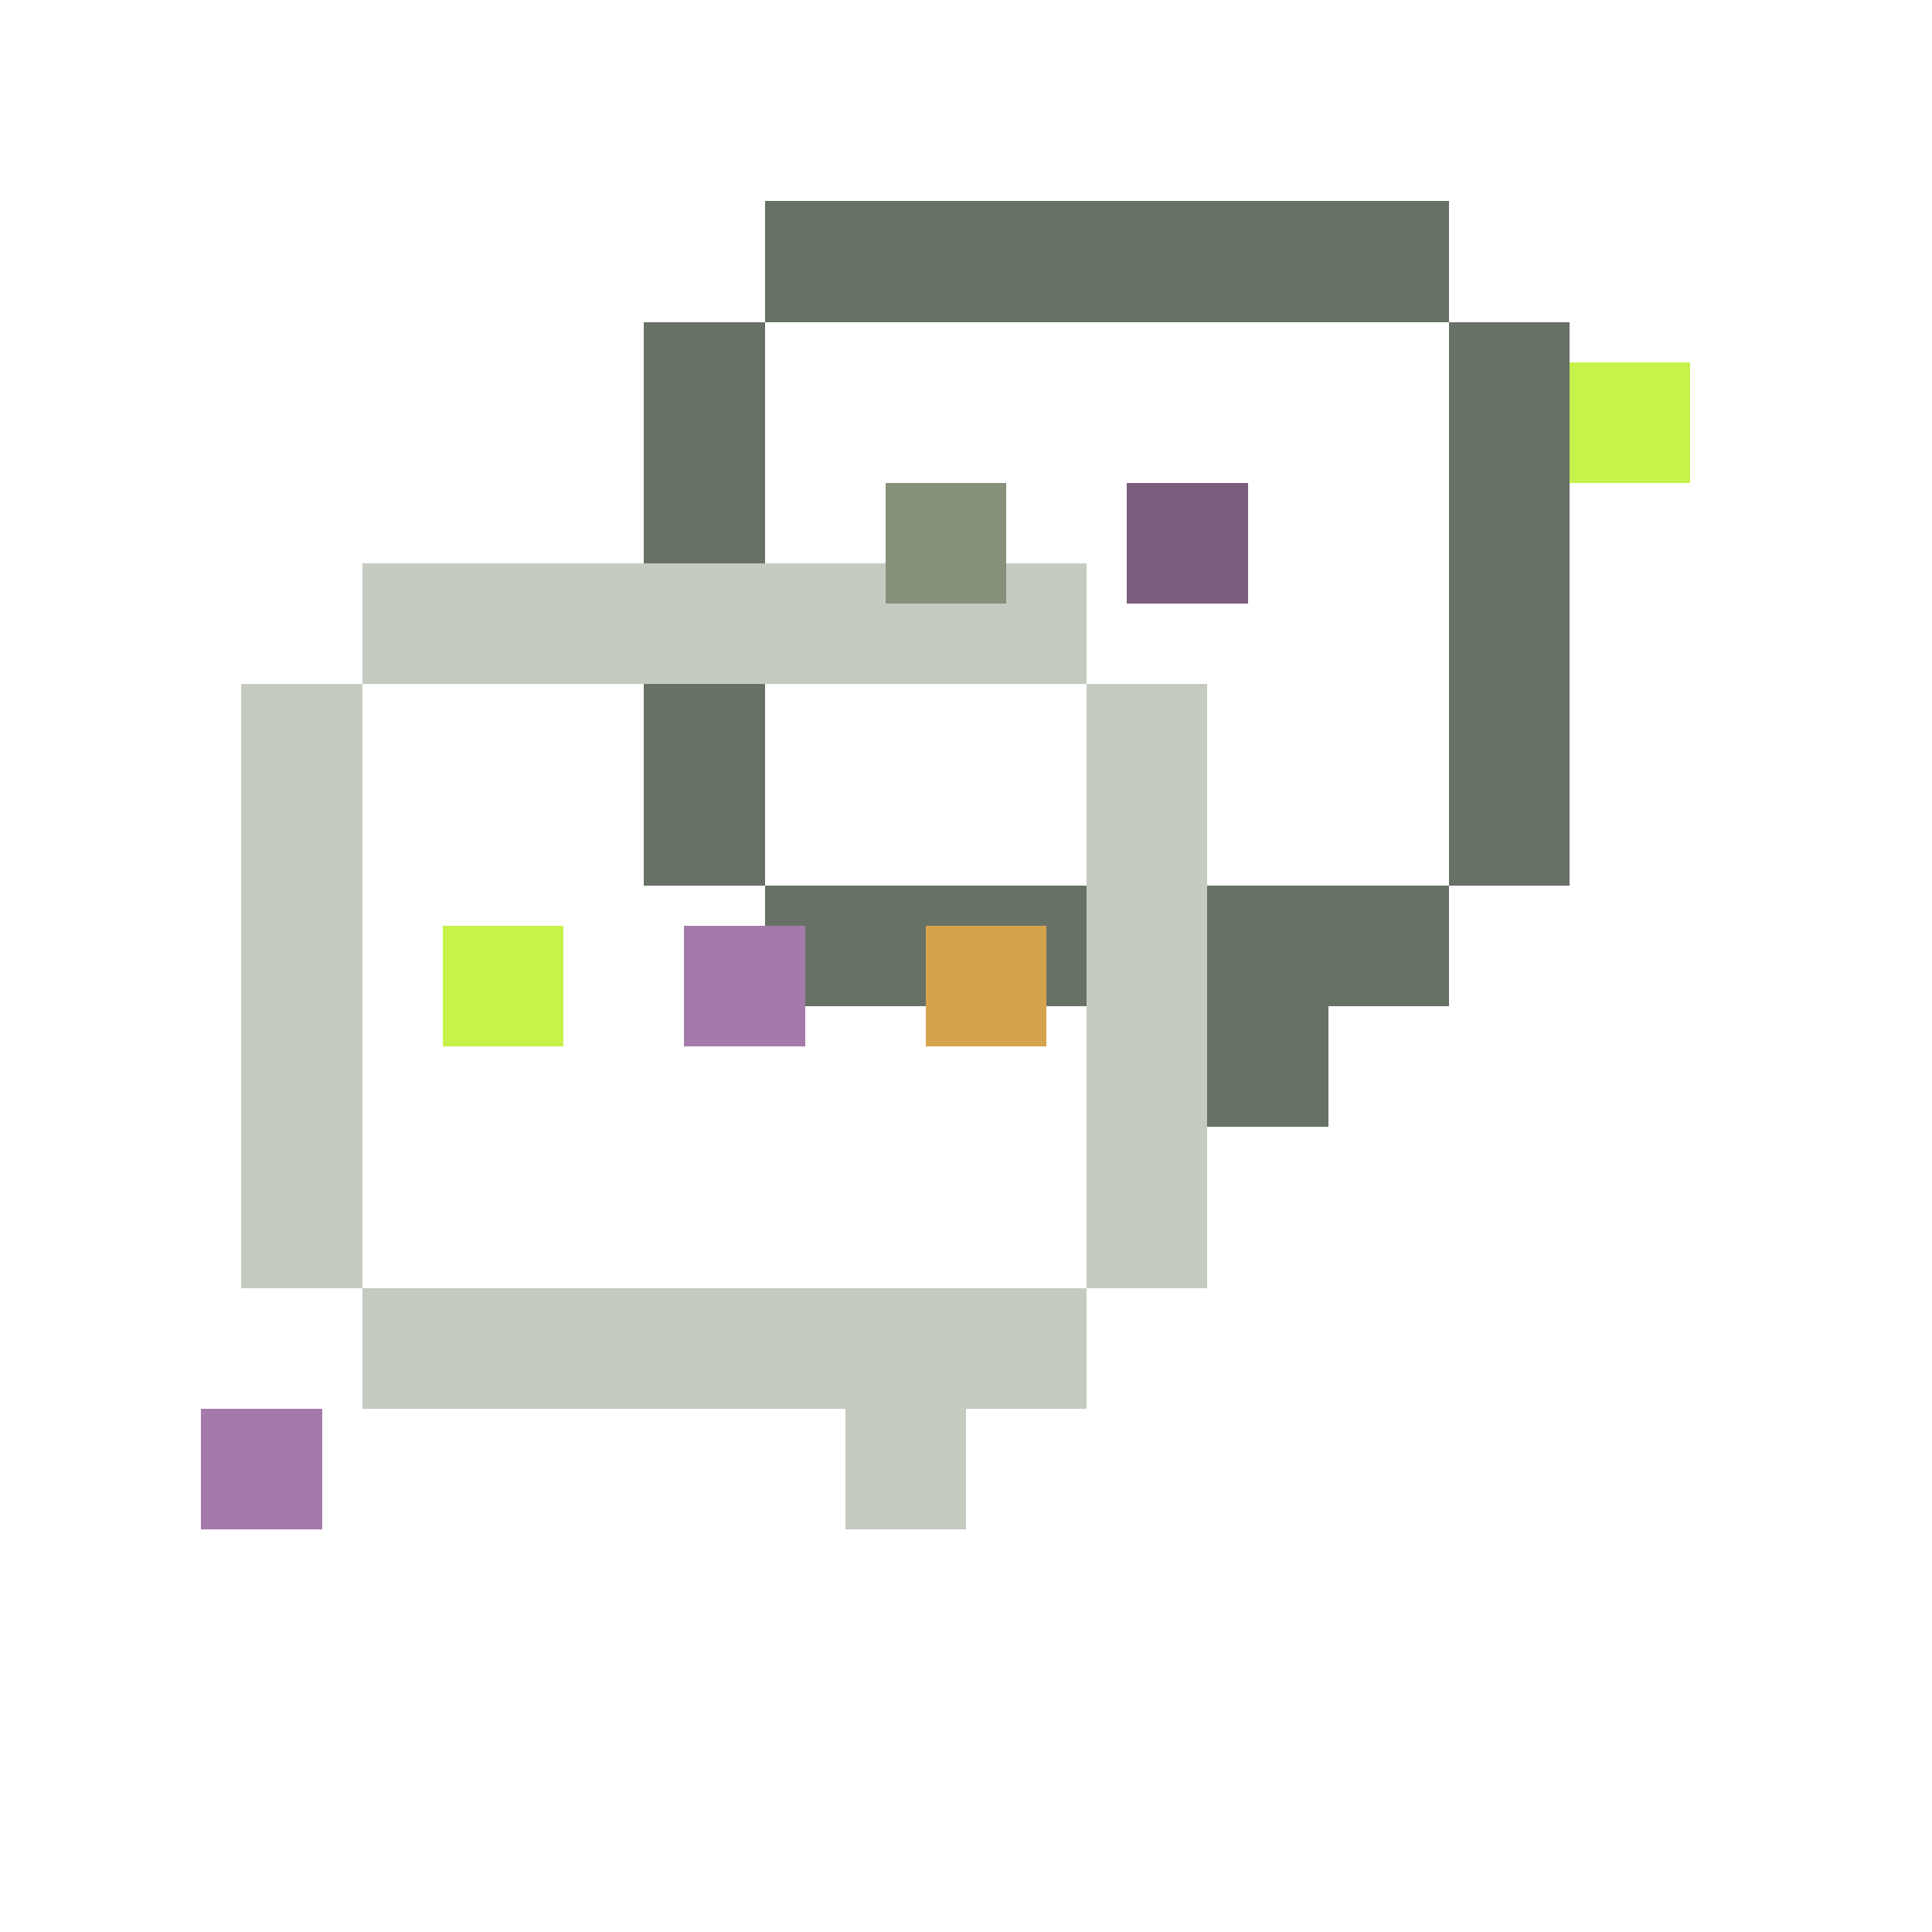
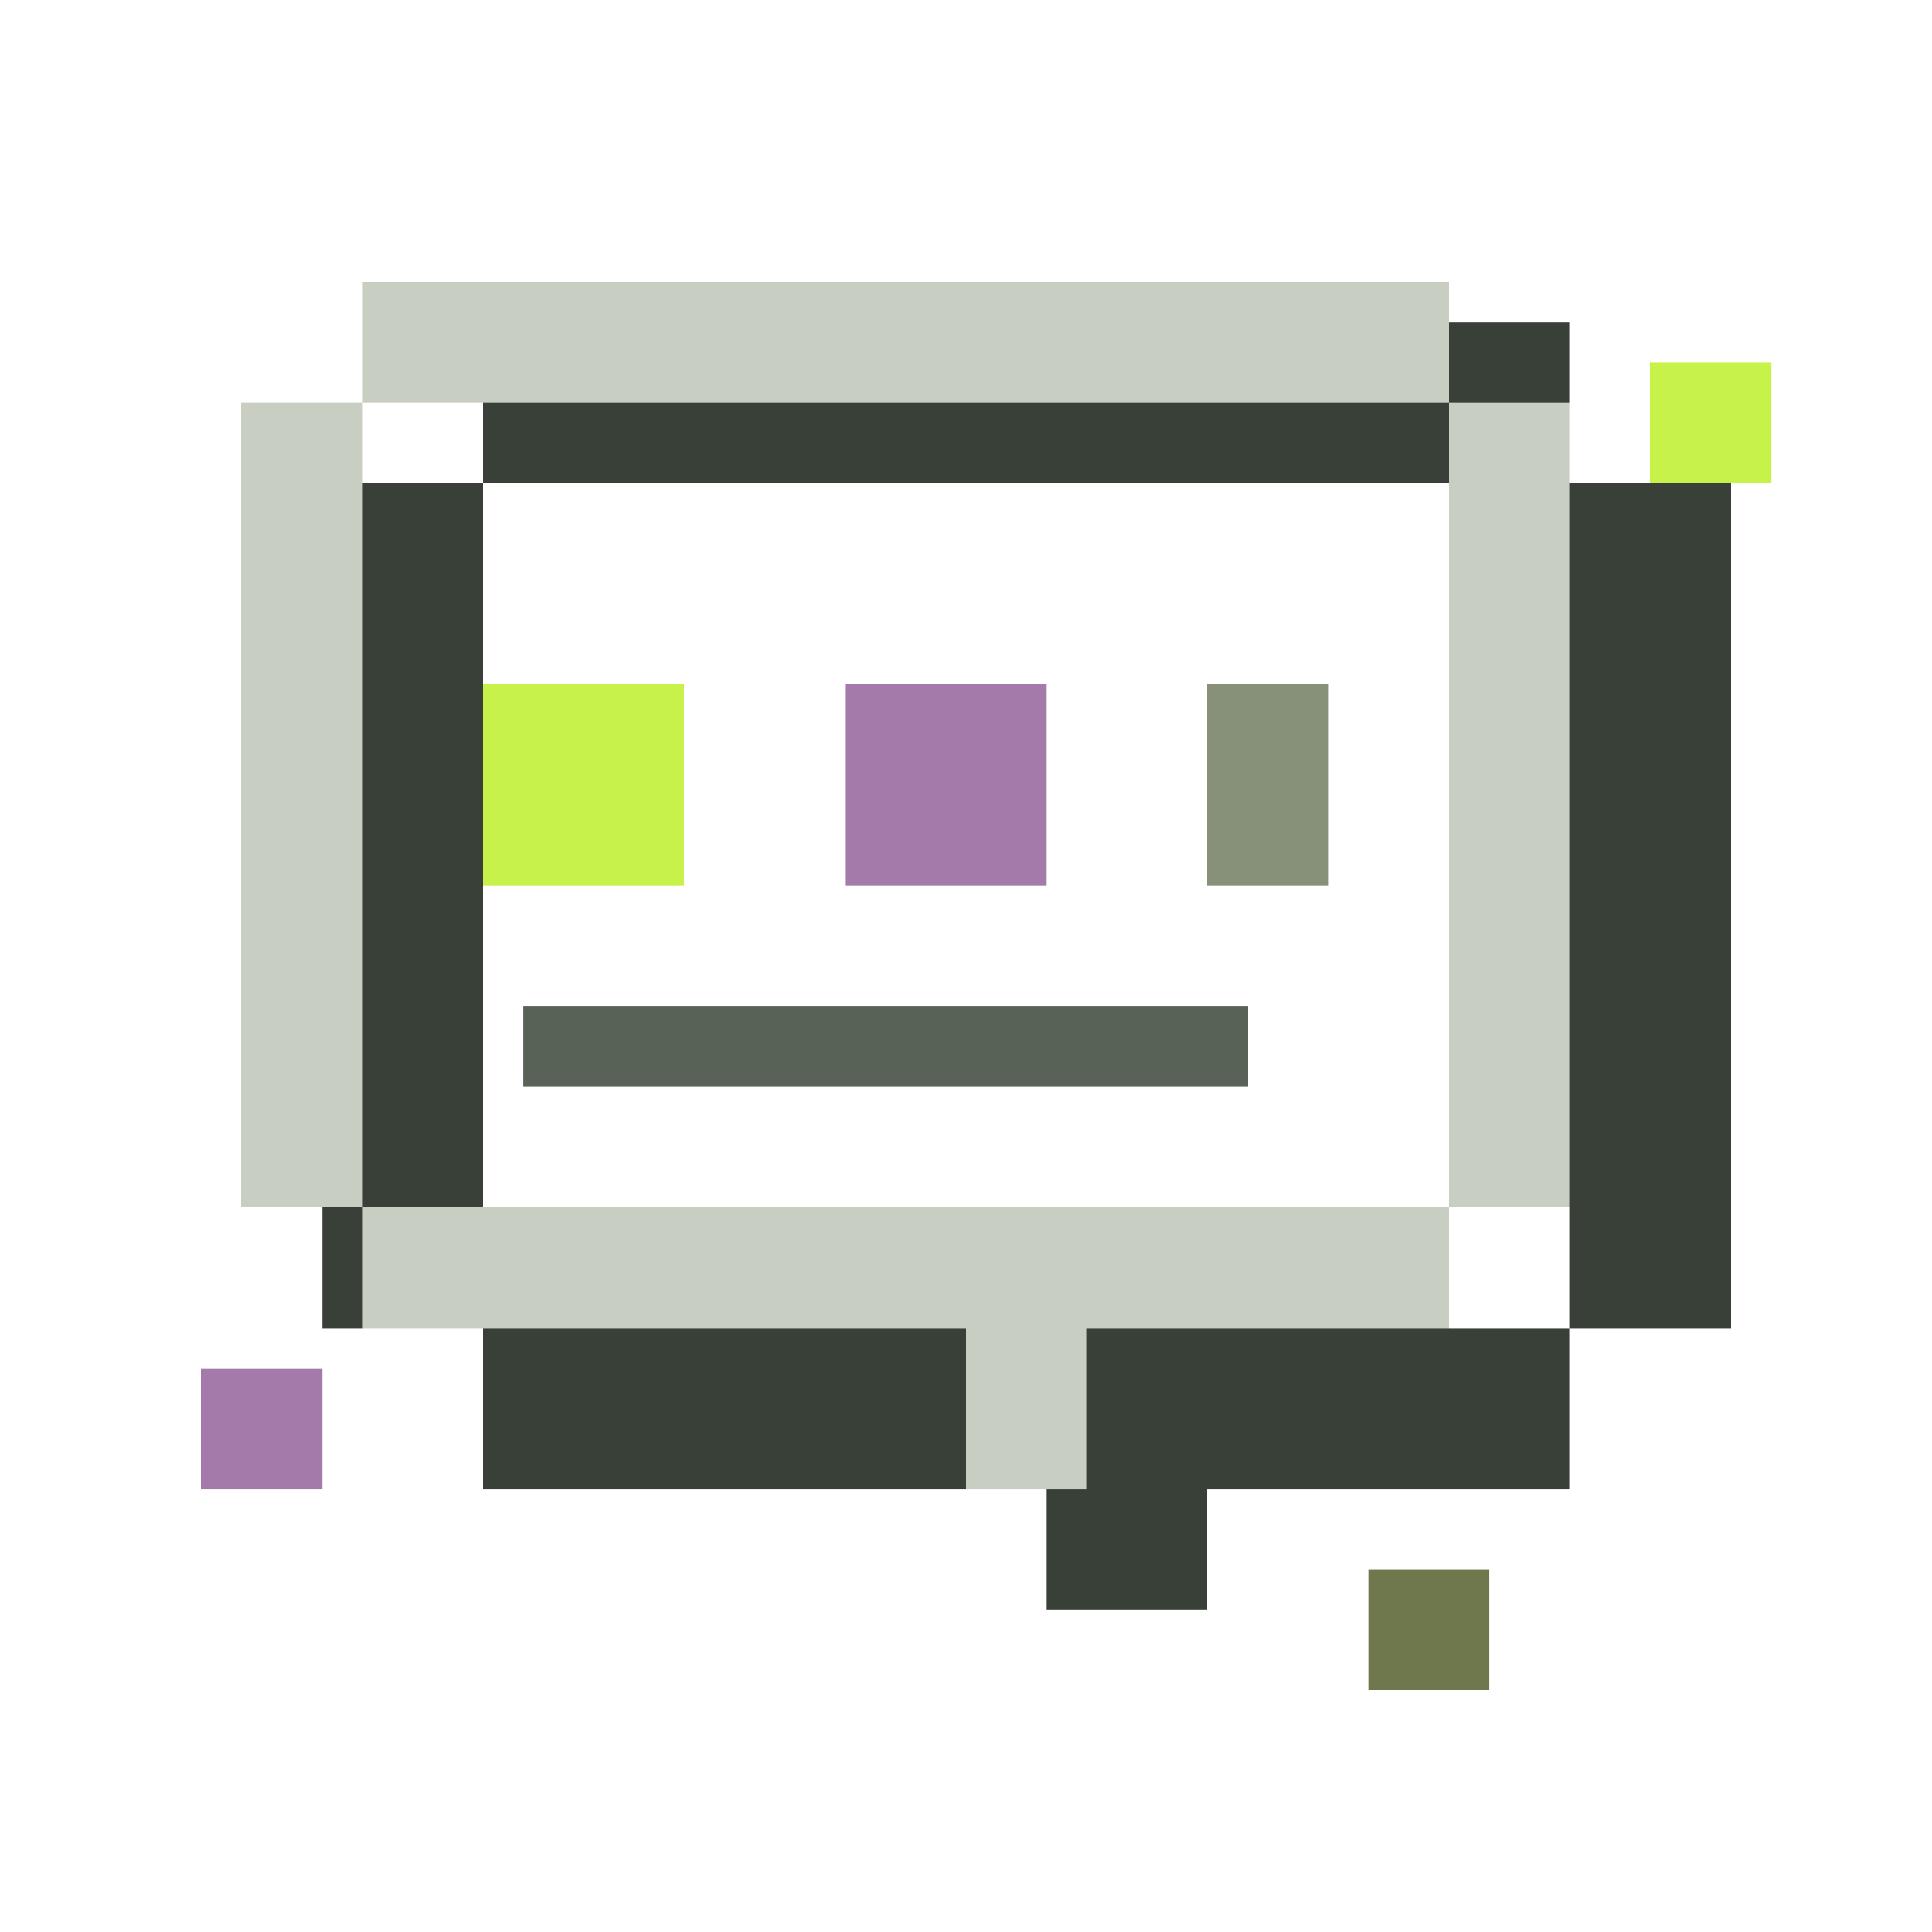
<svg xmlns="http://www.w3.org/2000/svg" viewBox="0 0 48 48" shape-rendering="crispEdges">
-   <g fill="#687166">
-     <rect x="19" y="5" width="17" height="3" />
-     <rect x="16" y="8" width="3" height="14" />
-     <rect x="36" y="8" width="3" height="14" />
-     <rect x="19" y="22" width="11" height="3" />
-     <rect x="30" y="22" width="3" height="6" />
-     <rect x="33" y="22" width="3" height="3" />
+   <g fill="#394038">
+     <rect x="12" y="8" width="27" height="4" />
+     <rect x="8" y="12" width="4" height="21" />
+     <rect x="39" y="12" width="4" height="21" />
+     <rect x="12" y="33" width="14" height="4" />
+     <rect x="26" y="33" width="4" height="7" />
+     <rect x="30" y="33" width="9" height="4" />
  </g>
-   <g fill="#C5CBC0">
-     <rect x="9" y="14" width="18" height="3" />
-     <rect x="6" y="17" width="3" height="15" />
-     <rect x="27" y="17" width="3" height="15" />
-     <rect x="9" y="32" width="12" height="3" />
-     <rect x="21" y="32" width="3" height="6" />
-     <rect x="24" y="32" width="3" height="3" />
+   <g fill="#C8CEC2">
+     <rect x="9" y="7" width="27" height="3" />
+     <rect x="6" y="10" width="3" height="20" />
+     <rect x="36" y="10" width="3" height="20" />
+     <rect x="9" y="30" width="15" height="3" />
+     <rect x="24" y="30" width="3" height="7" />
+     <rect x="27" y="30" width="9" height="3" />
  </g>
-   <rect x="11" y="23" width="3" height="3" fill="#C7F24A" />
-   <rect x="17" y="23" width="3" height="3" fill="#A47AAA" />
-   <rect x="23" y="23" width="3" height="3" fill="#D6A34D" />
-   <rect x="22" y="12" width="3" height="3" fill="#879079" />
-   <rect x="28" y="12" width="3" height="3" fill="#7A5D7D" />
-   <rect x="39" y="9" width="3" height="3" fill="#C7F24A" />
-   <rect x="5" y="35" width="3" height="3" fill="#A47AAA" />
+   <rect x="12" y="17" width="5" height="5" fill="#C7F24A" />
+   <rect x="21" y="17" width="5" height="5" fill="#A47AAA" />
+   <rect x="30" y="17" width="3" height="5" fill="#879079" />
+   <rect x="13" y="25" width="18" height="2" fill="#596257" />
+   <rect x="41" y="9" width="3" height="3" fill="#C7F24A" />
+   <rect x="5" y="34" width="3" height="3" fill="#A47AAA" />
+   <rect x="34" y="39" width="3" height="3" fill="#6F784D" />
</svg>
